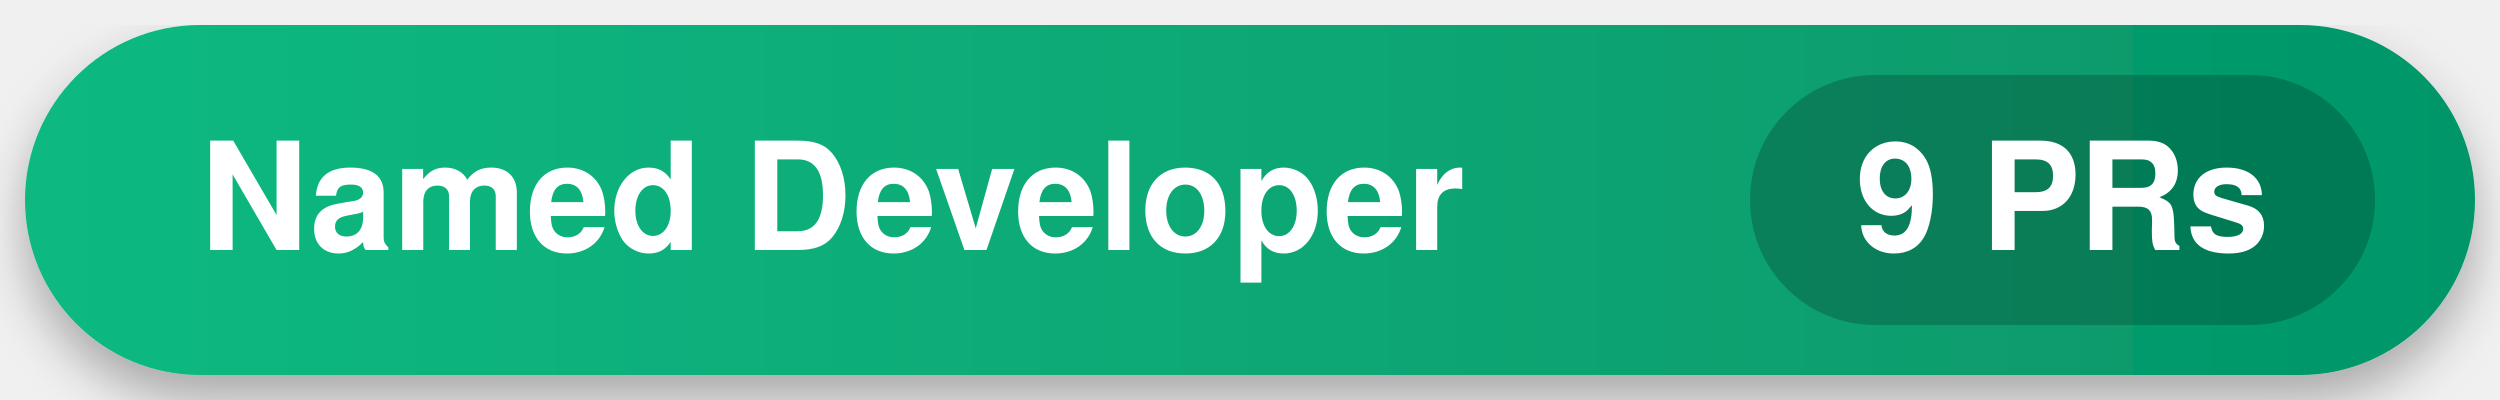
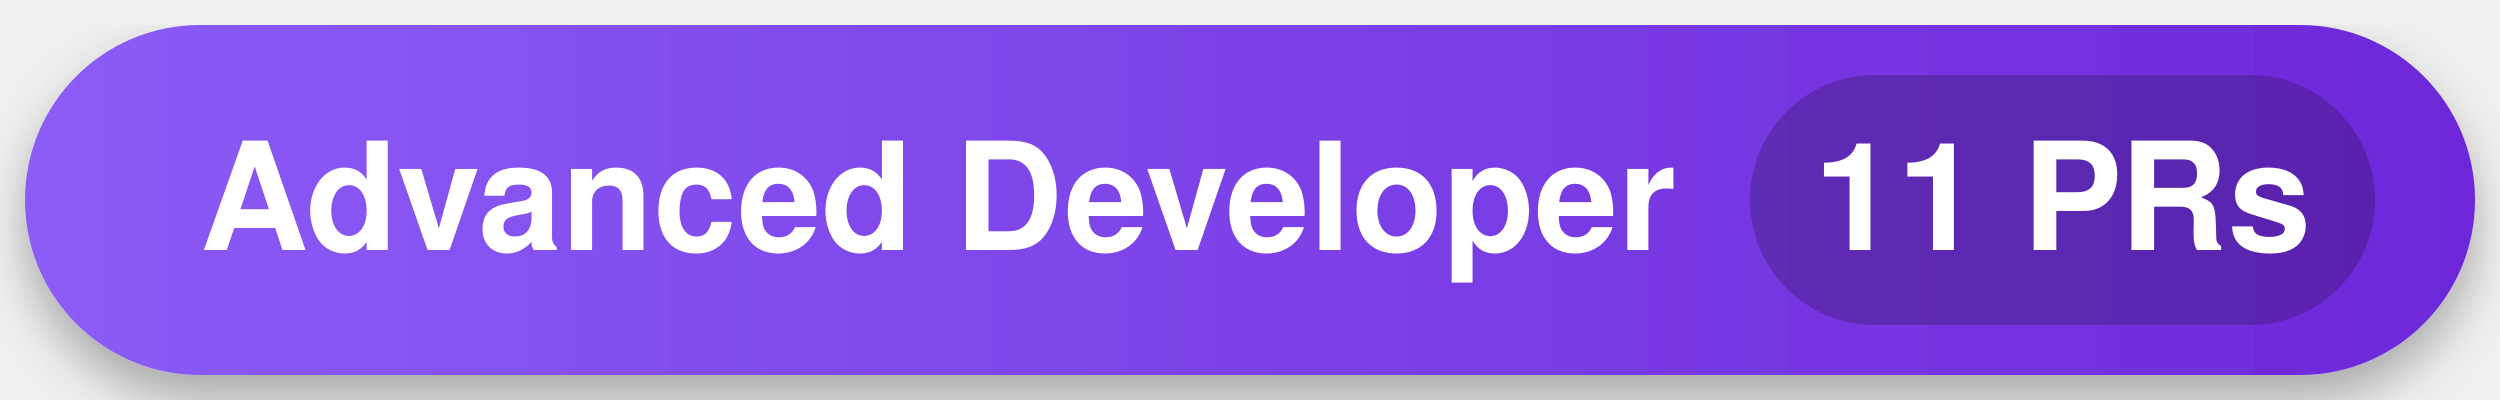
<svg xmlns="http://www.w3.org/2000/svg" width="200" height="32" viewBox="0 0 200 32">
  <defs>
    <linearGradient id="bg-grad" x1="0%" y1="0%" x2="100%" y2="0%">
-       <stop offset="0%" stop-color="#10B981" />
-       <stop offset="100%" stop-color="#059669" />
+       <stop offset="0%" stop-color="#8B5CF6" />
+       <stop offset="100%" stop-color="#6D28D9" />
    </linearGradient>
    <filter id="shadow" x="-10%" y="-10%" width="120%" height="120%">
      <feDropShadow dx="0" dy="2" stdDeviation="2" flood-opacity="0.3" />
    </filter>
  </defs>
  <rect x="2" y="2" width="196" height="28" rx="14" fill="url(#bg-grad)" filter="url(#shadow)" />
  <g font-family="-apple-system,BlinkMacSystemFont,Segoe UI,Helvetica,Arial,sans-serif" font-size="12" font-weight="bold" fill="#FFFFFF">
-     <text x="16" y="20">Named Developer</text>
+     <text x="16" y="20">Advanced Developer</text>
    <rect x="140" y="6" width="50" height="20" rx="10" fill="#000000" fill-opacity="0.2" />
-     <text x="165" y="20" text-anchor="middle">9 PRs</text>
+     <text x="165" y="20" text-anchor="middle">11 PRs</text>
  </g>
</svg>
